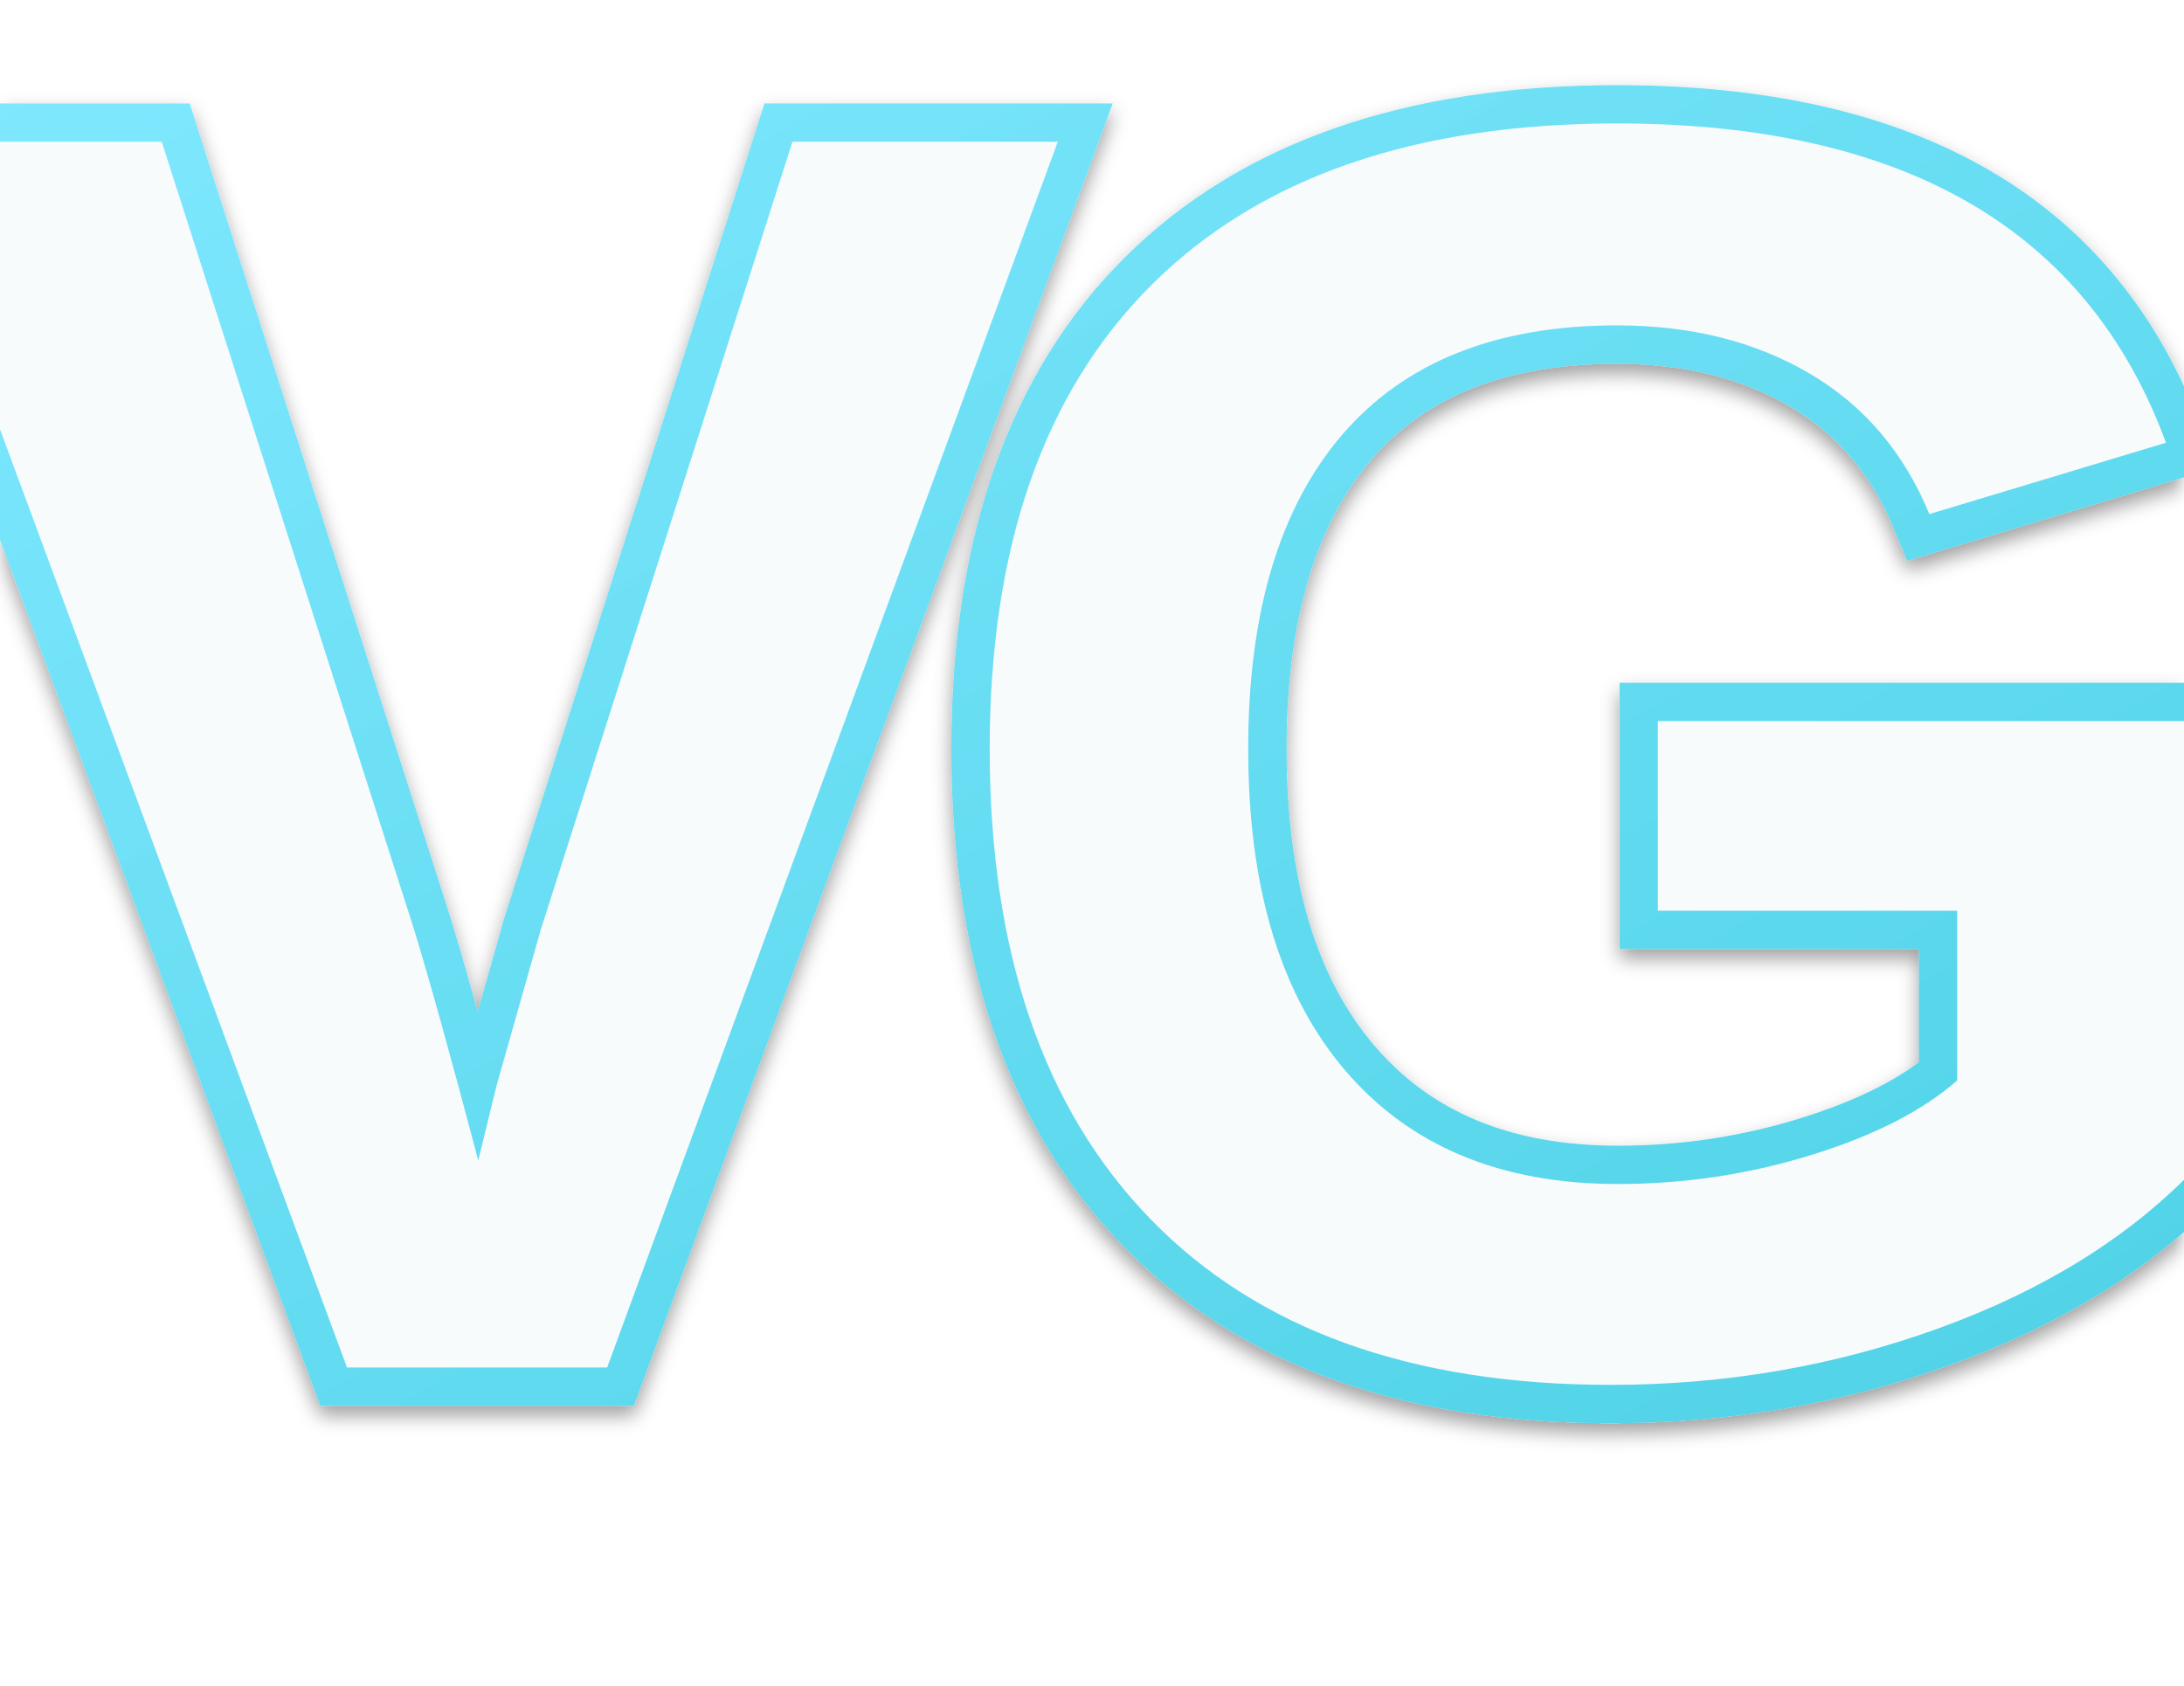
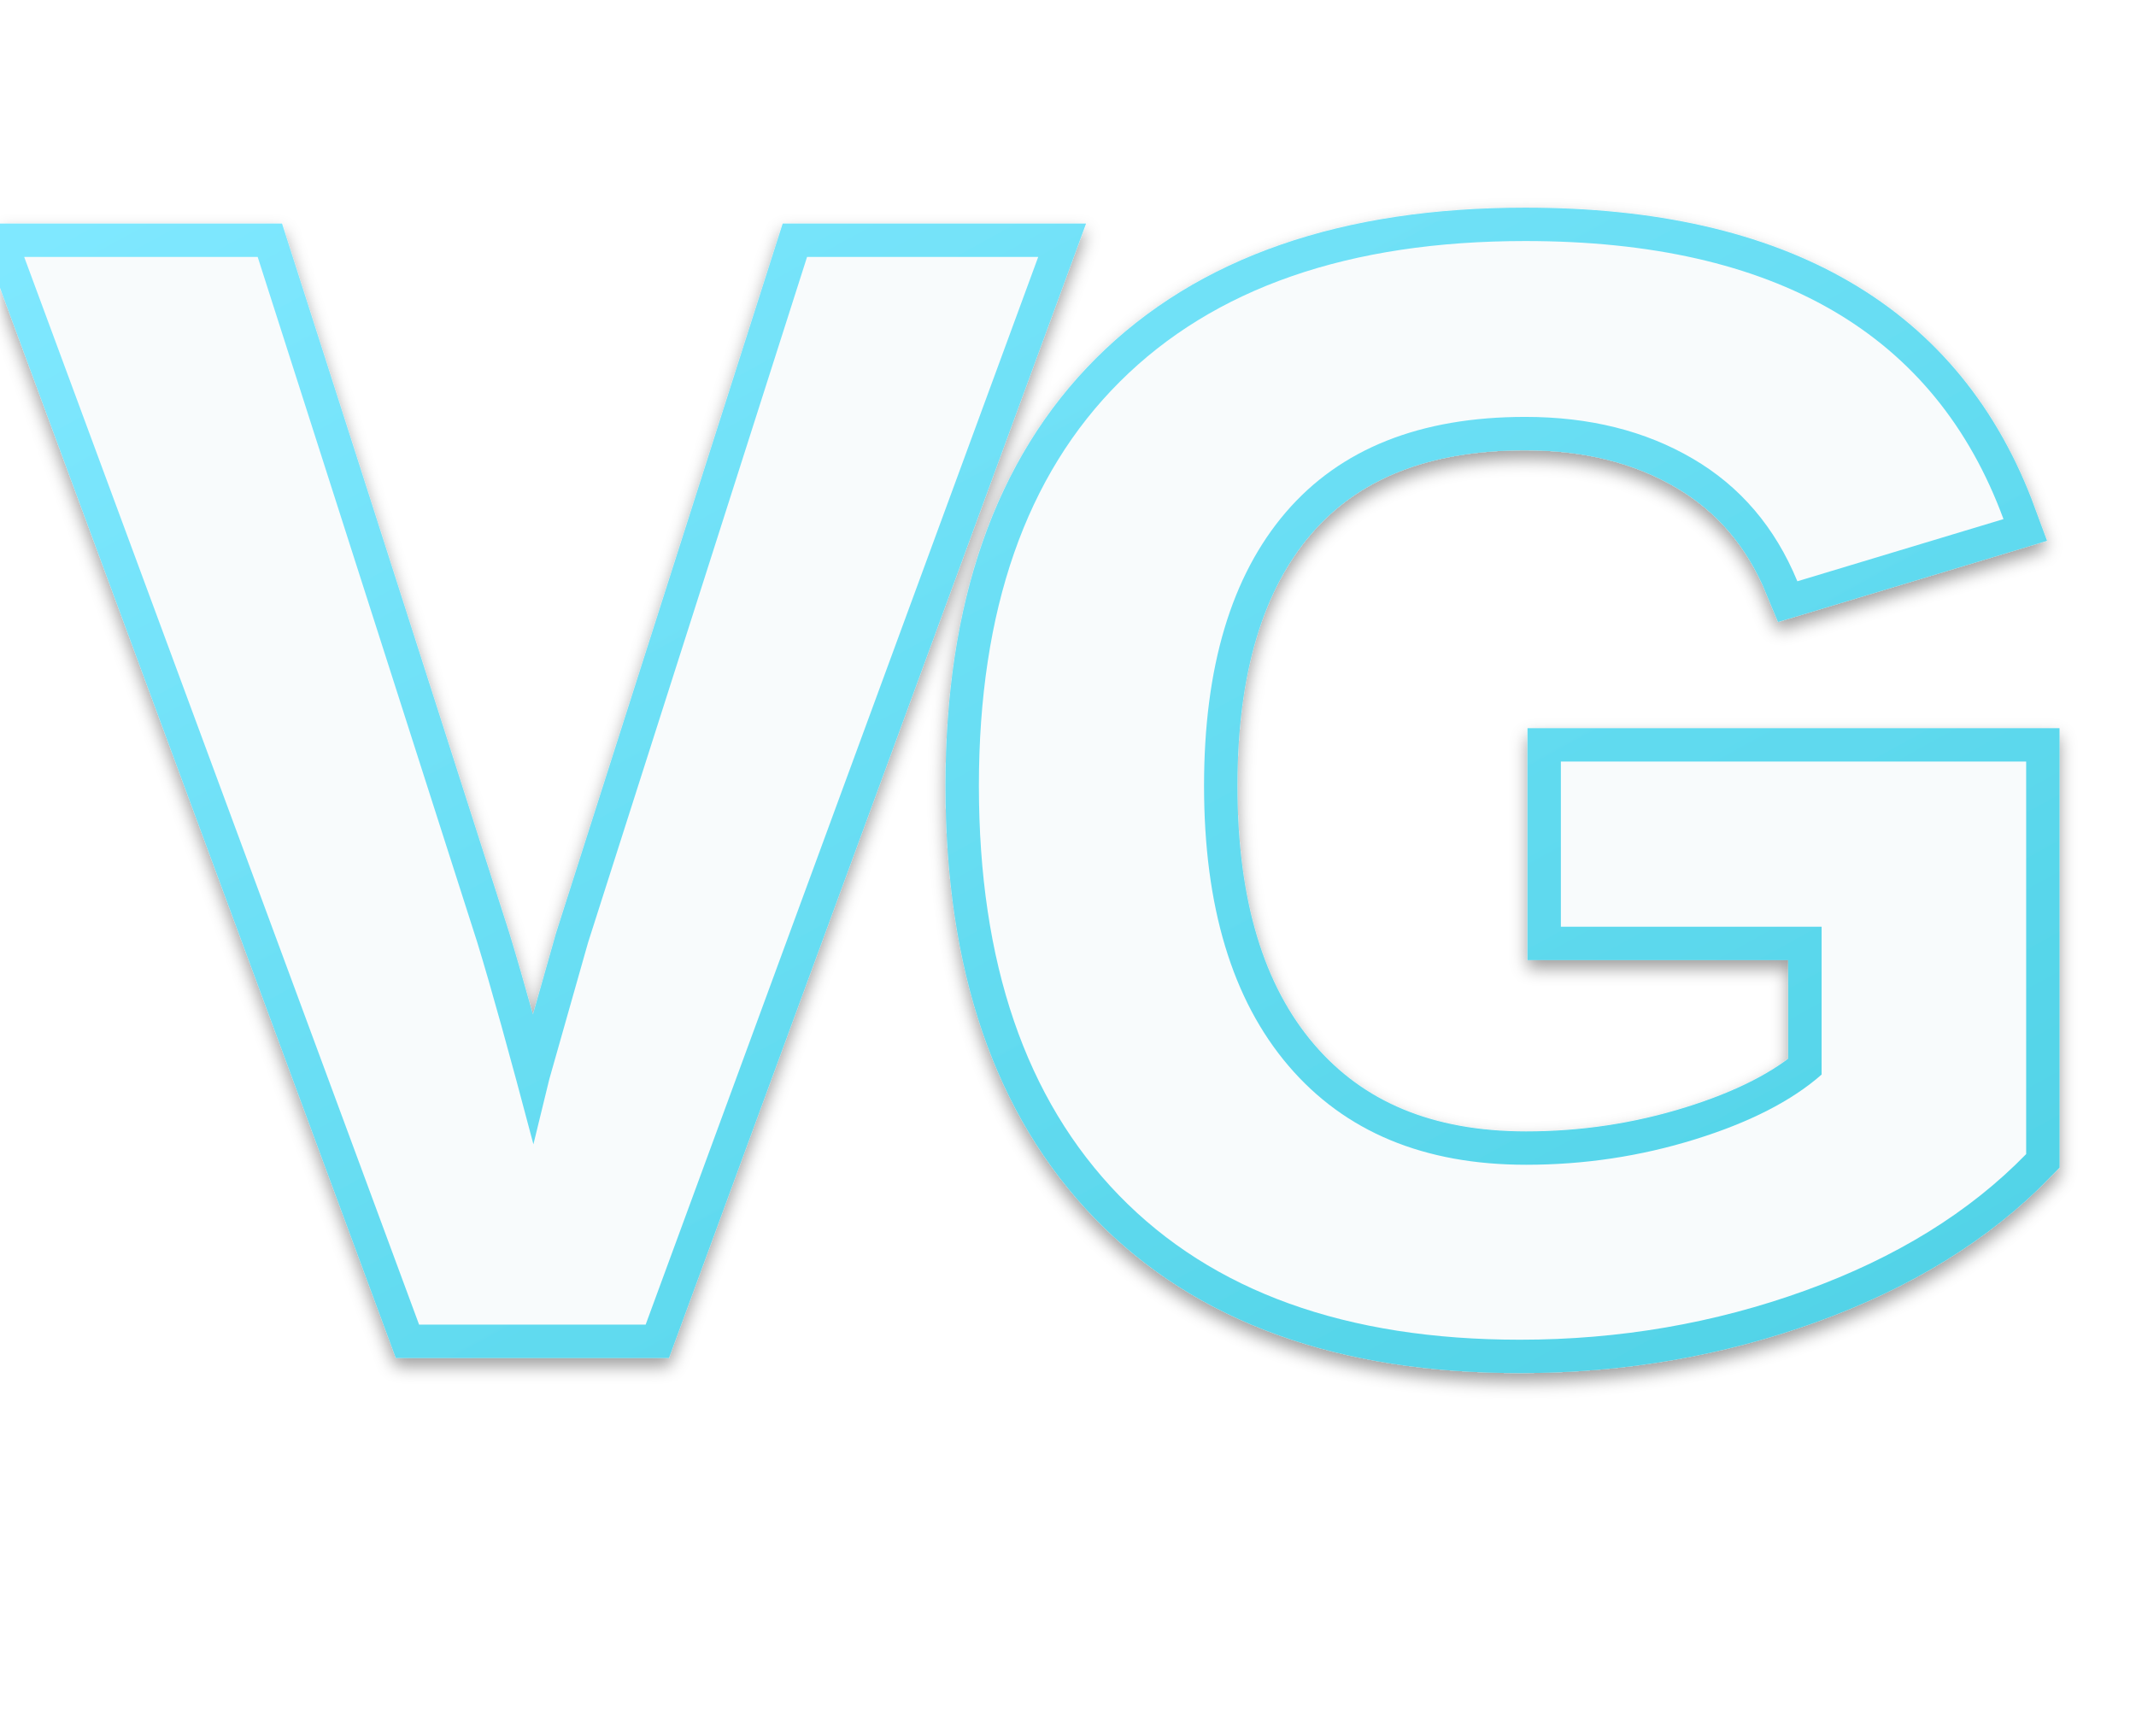
- <svg xmlns="http://www.w3.org/2000/svg" viewBox="150 176 228 176" role="img" aria-label="Victor Garcia Blog logo mark on dark background">
+ <svg xmlns="http://www.w3.org/2000/svg" viewBox="136 160 256 208" role="img" aria-label="Victor Garcia Blog logo mark on dark background">
  <defs>
    <linearGradient id="stroke" x1="0" y1="0" x2="1" y2="1">
      <stop offset="0%" stop-color="#7fe8ff" />
      <stop offset="100%" stop-color="#4fd2e6" />
    </linearGradient>
    <filter id="shadow" x="-20%" y="-20%" width="140%" height="140%">
      <feDropShadow dx="0" dy="1" stdDeviation="1" flood-color="#000000" flood-opacity="0.38" />
    </filter>
  </defs>
  <rect width="512" height="512" fill="none" />
  <g filter="url(#shadow)" transform="translate(264 266)">
    <text x="0" y="0" text-anchor="middle" dominant-baseline="middle" font-family="Arial Black, Arial, sans-serif" font-size="186" font-weight="900" letter-spacing="-16" fill="#f8fbfc" stroke="url(#stroke)" stroke-width="8" paint-order="stroke fill">VG</text>
  </g>
</svg>
